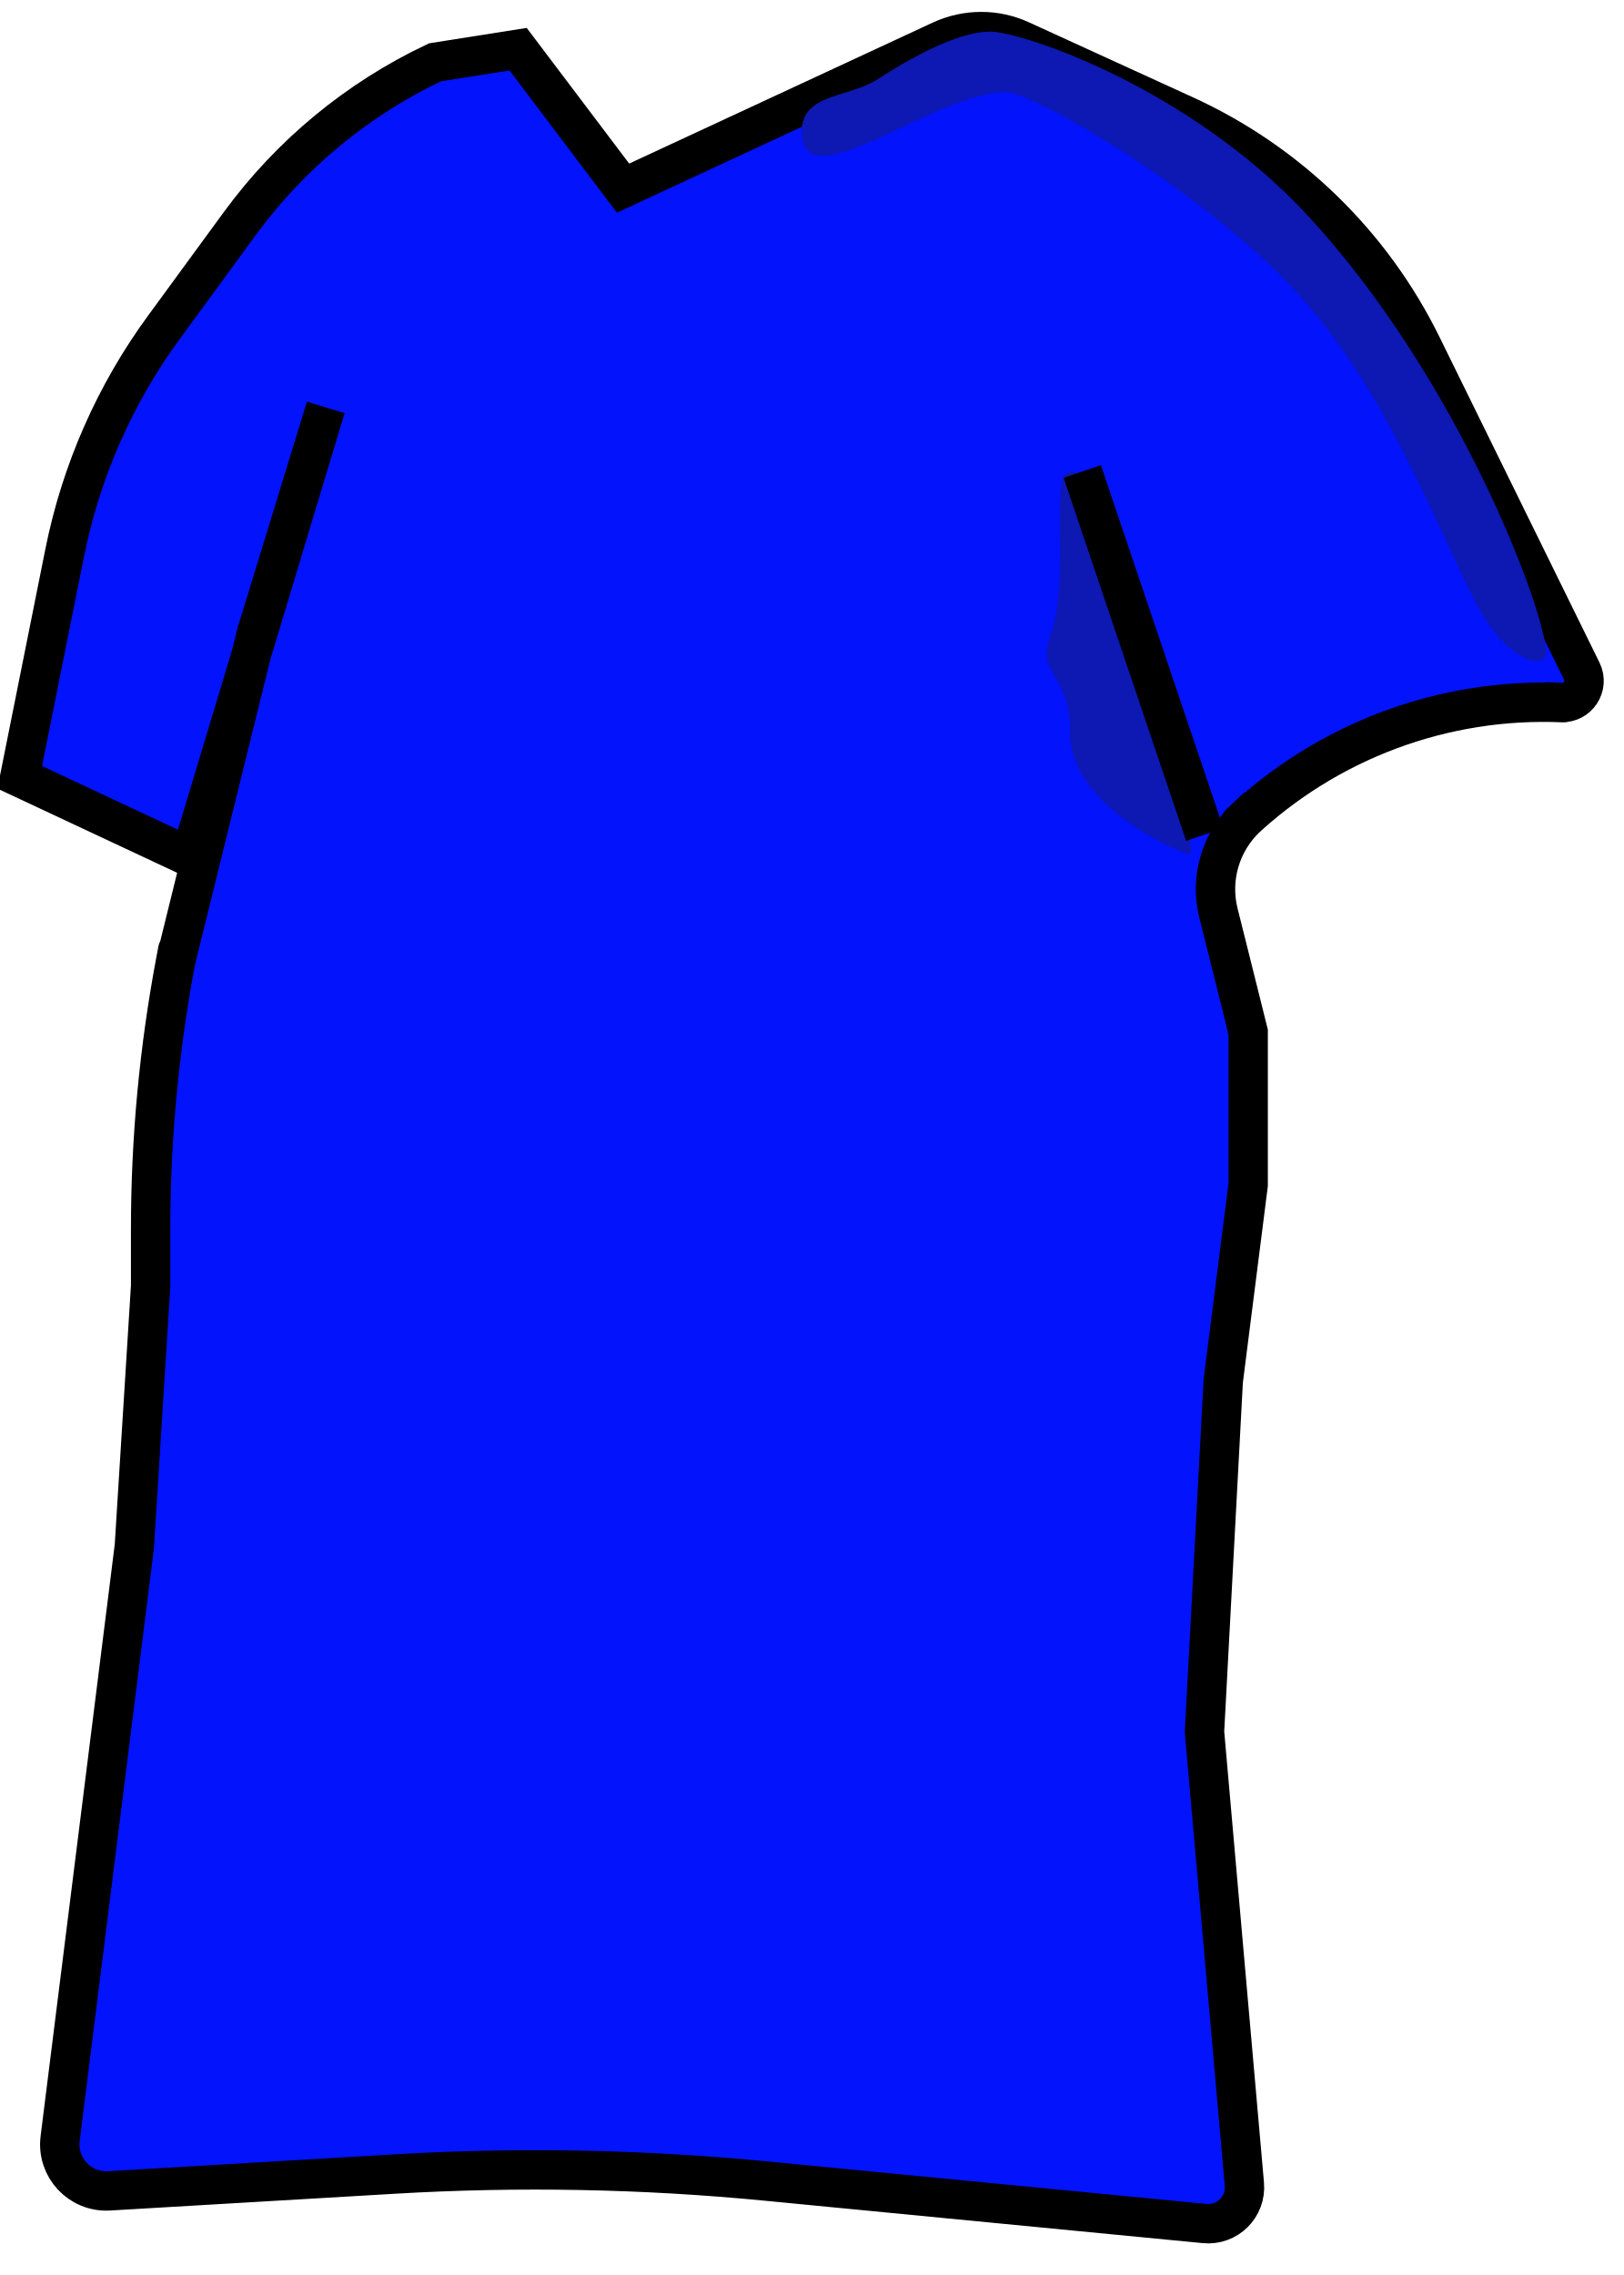
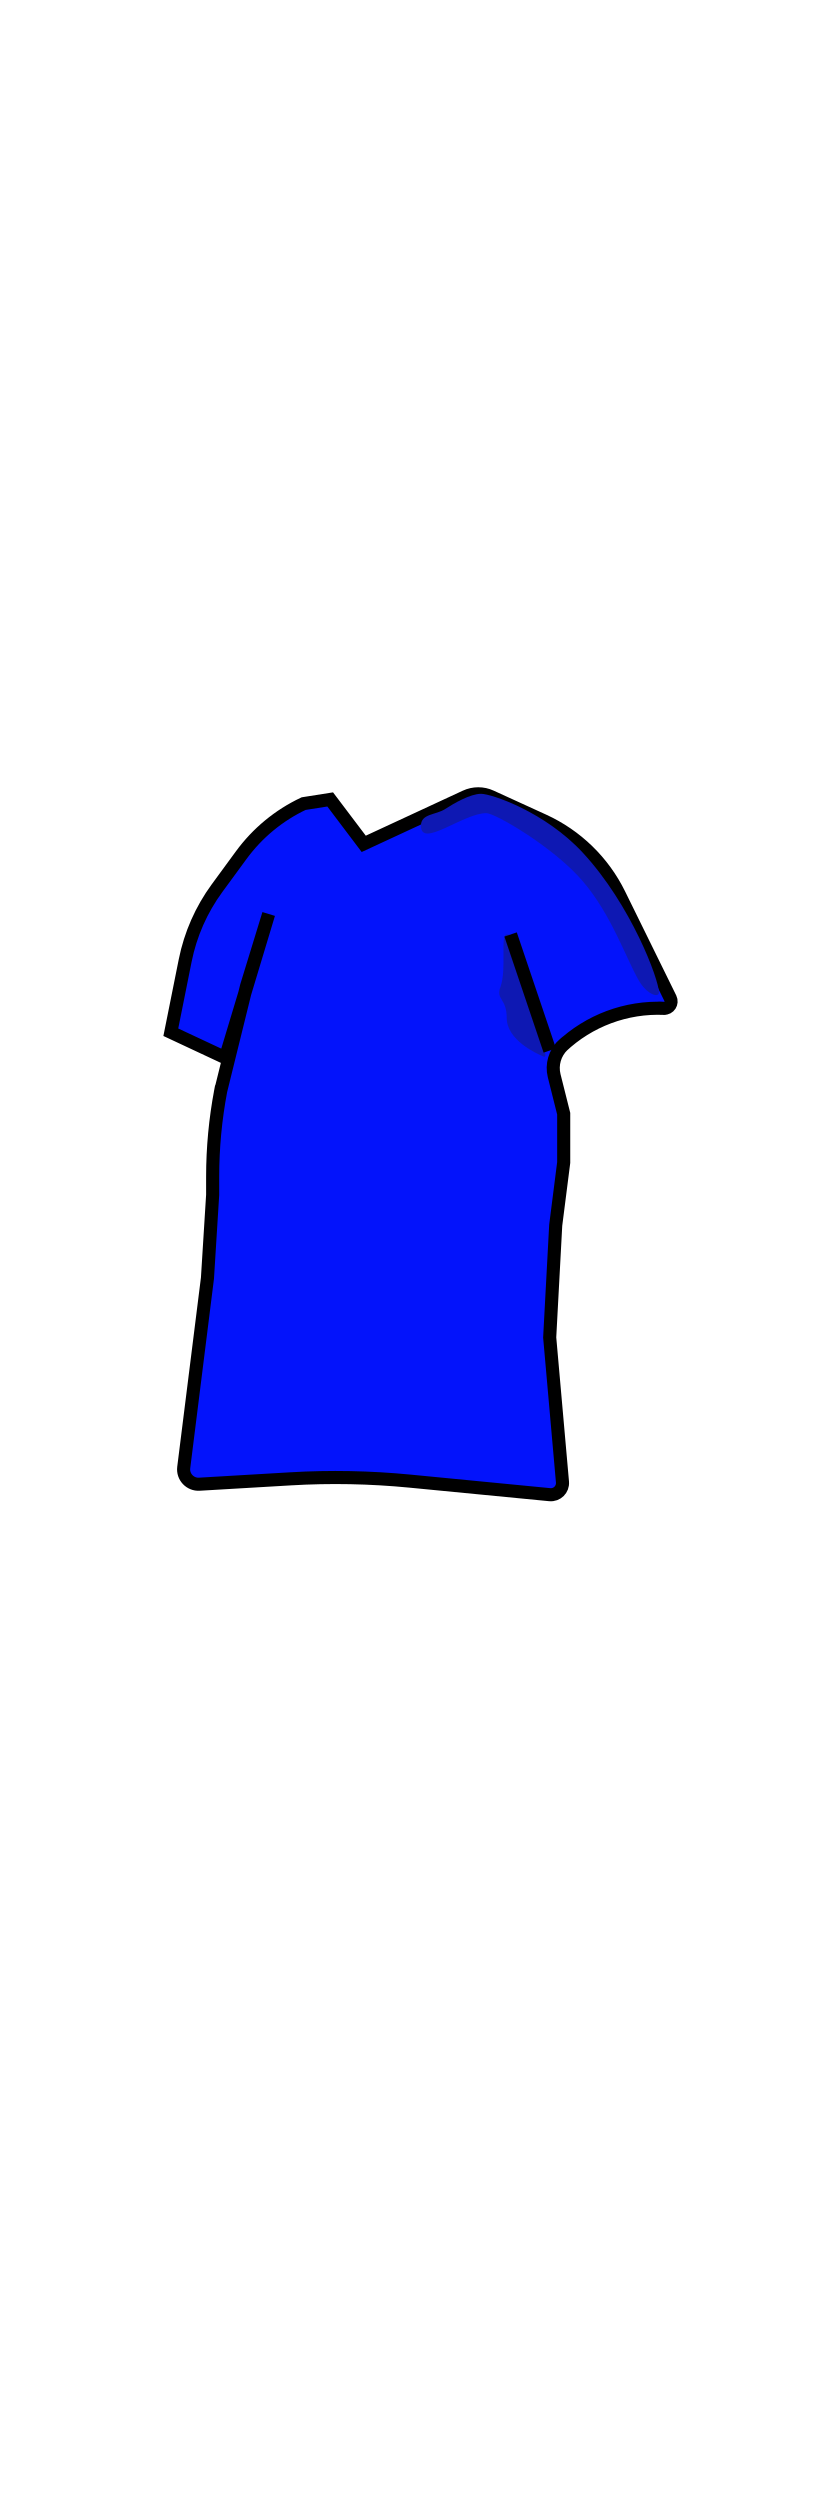
- <svg xmlns="http://www.w3.org/2000/svg" xmlns:xlink="http://www.w3.org/1999/xlink" version="1.1" preserveAspectRatio="xMidYMid meet" viewBox="271.017 222.048 123.775 171.597" width="119.27" height="167.1">
+ <svg xmlns="http://www.w3.org/2000/svg" xmlns:xlink="http://www.w3.org/1999/xlink" version="1.1" preserveAspectRatio="xMidYMid meet" viewBox="0 0 191 573" width="191" height="573">
  <defs>
-     <path d="M304.18 225.89C304.18 225.89 304.18 225.89 304.18 225.89C298.28 228.68 293.16 232.91 289.3 238.18C287.01 241.31 285.87 242.86 283.55 246.04C279.79 251.16 277.2 257.04 275.95 263.27C275.5 265.55 274.35 271.26 272.52 280.39L285.52 286.48L295.85 252.2C293.04 261.37 291.29 267.1 290.58 269.39C290.58 269.39 284.42 294.34 284.42 294.34C284.04 296.38 284.9 291.81 284.42 294.34C283.14 301.11 282.5 307.97 282.5 314.85C282.5 317.71 282.5 316.24 282.5 319.17C282.5 319.17 281.26 339 281.26 339C280.02 348.88 276.98 373.15 275.6 384.16C275.33 386.36 277.11 388.27 279.33 388.14C286.52 387.71 295.86 387.16 301.06 386.86C310.54 386.3 320.05 386.48 329.5 387.4C336.84 388.11 353.35 389.71 362.86 390.63C364.59 390.8 366.04 389.36 365.89 387.63C365.49 383.03 364.47 371.54 362.85 353.15L364.28 326.4L366.18 311.45L366.18 299.81C364.97 294.97 364.22 291.94 363.91 290.73C363.26 288.1 364.07 285.33 366.03 283.47C368.01 281.59 365.06 284.39 365.61 283.86C372.22 277.61 381.08 274.3 390.17 274.7C390.71 274.72 387.24 274.57 390.06 274.69C391.32 274.75 392.17 273.44 391.62 272.31C388 264.94 382.11 252.96 379.42 247.49C375.6 239.72 369.22 233.52 361.34 229.92C358.24 228.5 353.78 226.46 348.85 224.21C346.92 223.32 344.7 223.33 342.77 224.22C339.54 225.72 331.45 229.48 318.52 235.48L310.52 224.89L304.18 225.89Z" id="bMVAbHFFQ" />
-     <path d="M355.54 262.25C356.2 264.55 358.2 267.75 358.2 272.04C358.2 277.19 363.36 286.97 361.38 286.18C359.66 285.49 352.6 282.24 352.6 276.98C352.6 272.24 349.96 272.67 351.1 269.58C352.66 265.32 350.98 257.08 352.6 257.08C354.34 257.08 354.47 258.49 355.54 262.25Z" id="a3LOUu2Rbr" />
-     <path d="M353.53 257.08L362.87 284.75" id="ajX8Htw3P" />
-     <path d="M370.72 237.57C382.24 250.01 388.89 267.82 388.89 270.91C388.89 272.26 386.04 271.47 384.05 267.99C381 262.66 377.56 252.37 370.72 244.37C363.8 236.27 349.84 228.16 347.74 228.16C342.22 228.16 332.15 236.67 332.15 231.16C332.15 228.23 335.69 228.64 337.96 227.16C339.97 225.85 343.89 223.55 346.49 223.55C348.92 223.55 361.67 227.8 370.72 237.57Z" id="j14hRalUuA" />
+     <path d="M69.59 184.19C63.91 186.87 58.99 190.94 55.28 196.01C53.08 199.02 51.98 200.51 49.75 203.56C46.14 208.49 43.65 214.14 42.45 220.13C42.01 222.32 40.91 227.81 39.15 236.59C39.98 236.98 44.15 238.93 51.65 242.44C57.61 222.67 60.92 211.68 61.58 209.49C58.88 218.3 57.19 223.81 56.51 226.01C56.51 226.01 50.59 250 50.59 250C50.22 251.96 51.05 247.57 50.59 250C49.36 256.51 48.74 263.11 48.74 269.72C48.74 272.47 48.74 271.06 48.74 273.87C48.74 273.87 47.55 292.94 47.55 292.94C46.36 302.44 43.44 325.77 42.11 336.36C41.85 338.47 43.56 340.31 45.7 340.18C52.61 339.77 61.59 339.24 66.59 338.95C75.7 338.41 84.84 338.59 93.93 339.47C100.99 340.15 116.86 341.69 126 342.58C127.67 342.74 129.06 341.36 128.92 339.69C128.53 335.27 127.55 324.22 125.99 306.54C126.09 304.83 126.54 296.26 127.37 280.82L129.2 266.45C129.2 259.74 129.2 256.01 129.2 255.26C128.03 250.61 127.31 247.69 127.01 246.53C126.39 244 127.17 241.34 129.05 239.55C130.95 237.74 128.12 240.44 128.65 239.93C135 233.92 143.52 230.73 152.26 231.12C152.78 231.14 149.44 230.99 152.15 231.11C153.37 231.17 154.18 229.91 153.65 228.82C150.17 221.74 144.51 210.22 141.92 204.96C138.25 197.49 132.12 191.53 124.54 188.07C121.56 186.7 117.27 184.74 112.53 182.58C110.68 181.72 108.54 181.73 106.69 182.59C103.58 184.03 95.81 187.64 83.37 193.41C82.86 192.73 80.3 189.34 75.68 183.23L69.59 184.19C69.59 184.19 69.59 184.19 69.59 184.19Z" id="e1onVi39eX" />
+     <path d="M69.59 184.19C63.91 186.87 58.99 190.94 55.28 196.01C53.08 199.02 51.98 200.51 49.75 203.56C46.14 208.49 43.65 214.14 42.45 220.13C42.01 222.32 40.91 227.81 39.15 236.59C39.98 236.98 44.15 238.93 51.65 242.44C57.61 222.67 60.92 211.68 61.58 209.49C58.88 218.3 57.19 223.81 56.51 226.01C56.51 226.01 50.59 250 50.59 250C50.22 251.96 51.05 247.57 50.59 250C49.36 256.51 48.74 263.11 48.74 269.72C48.74 272.47 48.74 271.06 48.74 273.87C48.74 273.87 47.55 292.94 47.55 292.94C46.36 302.44 43.44 325.77 42.11 336.36C41.85 338.47 43.56 340.31 45.7 340.18C52.61 339.77 61.59 339.24 66.59 338.95C75.7 338.41 84.84 338.59 93.93 339.47C100.99 340.15 116.86 341.69 126 342.58C127.67 342.74 129.06 341.36 128.92 339.69C128.53 335.27 127.55 324.22 125.99 306.54C126.09 304.83 126.54 296.26 127.37 280.82L129.2 266.45C129.2 259.74 129.2 256.01 129.2 255.26C128.03 250.61 127.31 247.69 127.01 246.53C126.39 244 127.17 241.34 129.05 239.55C130.95 237.74 128.12 240.44 128.65 239.93C135 233.92 143.52 230.73 152.26 231.12C152.78 231.14 149.44 230.99 152.15 231.11C153.37 231.17 154.18 229.91 153.65 228.82C150.17 221.74 144.51 210.22 141.92 204.96C138.25 197.49 132.12 191.53 124.54 188.07C121.56 186.7 117.27 184.74 112.53 182.58C110.68 181.72 108.54 181.73 106.69 182.59C103.58 184.03 95.81 187.64 83.37 193.41C82.86 192.73 80.3 189.34 75.68 183.23L69.59 184.19C69.59 184.19 69.59 184.19 69.59 184.19Z" id="a2kzvNSHH4" />
+     <path d="M121.52 228.56C121.52 233.51 126.48 242.92 124.58 242.16C122.93 241.49 116.14 238.37 116.14 233.31C116.14 228.75 113.6 229.17 114.7 226.2C116.2 222.1 114.58 214.18 116.14 214.18C117.81 214.18 117.94 215.53 118.97 219.15C119.6 221.36 121.52 224.44 121.52 228.56Z" id="b9D0ULJ4WE" />
+     <path d="M117.03 214.18L126.01 240.78" id="cb2vxZ1Wk" />
+     <path d="M151.03 227.48C151.03 228.77 148.29 228.01 146.38 224.67C143.44 219.54 140.14 209.65 133.56 201.96C126.91 194.17 113.49 186.37 111.47 186.37C106.16 186.37 96.48 194.56 96.48 189.26C96.48 186.44 99.88 186.84 102.06 185.41C104 184.15 107.77 181.94 110.27 181.94C112.6 181.94 124.86 186.03 133.56 195.42C144.64 207.38 151.03 224.5 151.03 227.48Z" id="bJhvZ3Nky" />
  </defs>
  <g>
    <g>
-       <use xlink:href="#bMVAbHFFQ" opacity="1" fill="#0313fb" fill-opacity="1" />
      <g>
-         <use xlink:href="#bMVAbHFFQ" opacity="1" fill-opacity="0" stroke="#000000" stroke-width="3" stroke-opacity="1" />
+         <use xlink:href="#e1onVi39eX" opacity="1" fill="#0313fb" fill-opacity="1" />
+         <g>
+           <use xlink:href="#e1onVi39eX" opacity="1" fill-opacity="0" stroke="#000000" stroke-width="1" stroke-opacity="0" />
+         </g>
      </g>
-     </g>
-     <g>
-       <use xlink:href="#a3LOUu2Rbr" opacity="1" fill="#0e18b3" fill-opacity="1" />
-     </g>
-     <g>
      <g>
-         <use xlink:href="#ajX8Htw3P" opacity="1" fill-opacity="0" stroke="#000000" stroke-width="3" stroke-opacity="1" />
+         <use xlink:href="#a2kzvNSHH4" opacity="1" fill="#000000" fill-opacity="0" />
+         <g>
+           <use xlink:href="#a2kzvNSHH4" opacity="1" fill-opacity="0" stroke="#000000" stroke-width="3" stroke-opacity="1" />
+         </g>
      </g>
-     </g>
-     <g>
-       <use xlink:href="#j14hRalUuA" opacity="1" fill="#0e18b3" fill-opacity="1" />
+       <g>
+         <use xlink:href="#b9D0ULJ4WE" opacity="1" fill="#0e18b3" fill-opacity="1" />
+         <g>
+           <use xlink:href="#b9D0ULJ4WE" opacity="1" fill-opacity="0" stroke="#000000" stroke-width="1" stroke-opacity="0" />
+         </g>
+       </g>
+       <g>
+         <use xlink:href="#cb2vxZ1Wk" opacity="1" fill="#000000" fill-opacity="0" />
+         <g>
+           <use xlink:href="#cb2vxZ1Wk" opacity="1" fill-opacity="0" stroke="#000000" stroke-width="3" stroke-opacity="1" />
+         </g>
+       </g>
+       <g>
+         <use xlink:href="#bJhvZ3Nky" opacity="1" fill="#0e18b3" fill-opacity="1" />
+         <g>
+           <use xlink:href="#bJhvZ3Nky" opacity="1" fill-opacity="0" stroke="#000000" stroke-width="1" stroke-opacity="0" />
+         </g>
+       </g>
    </g>
  </g>
</svg>
